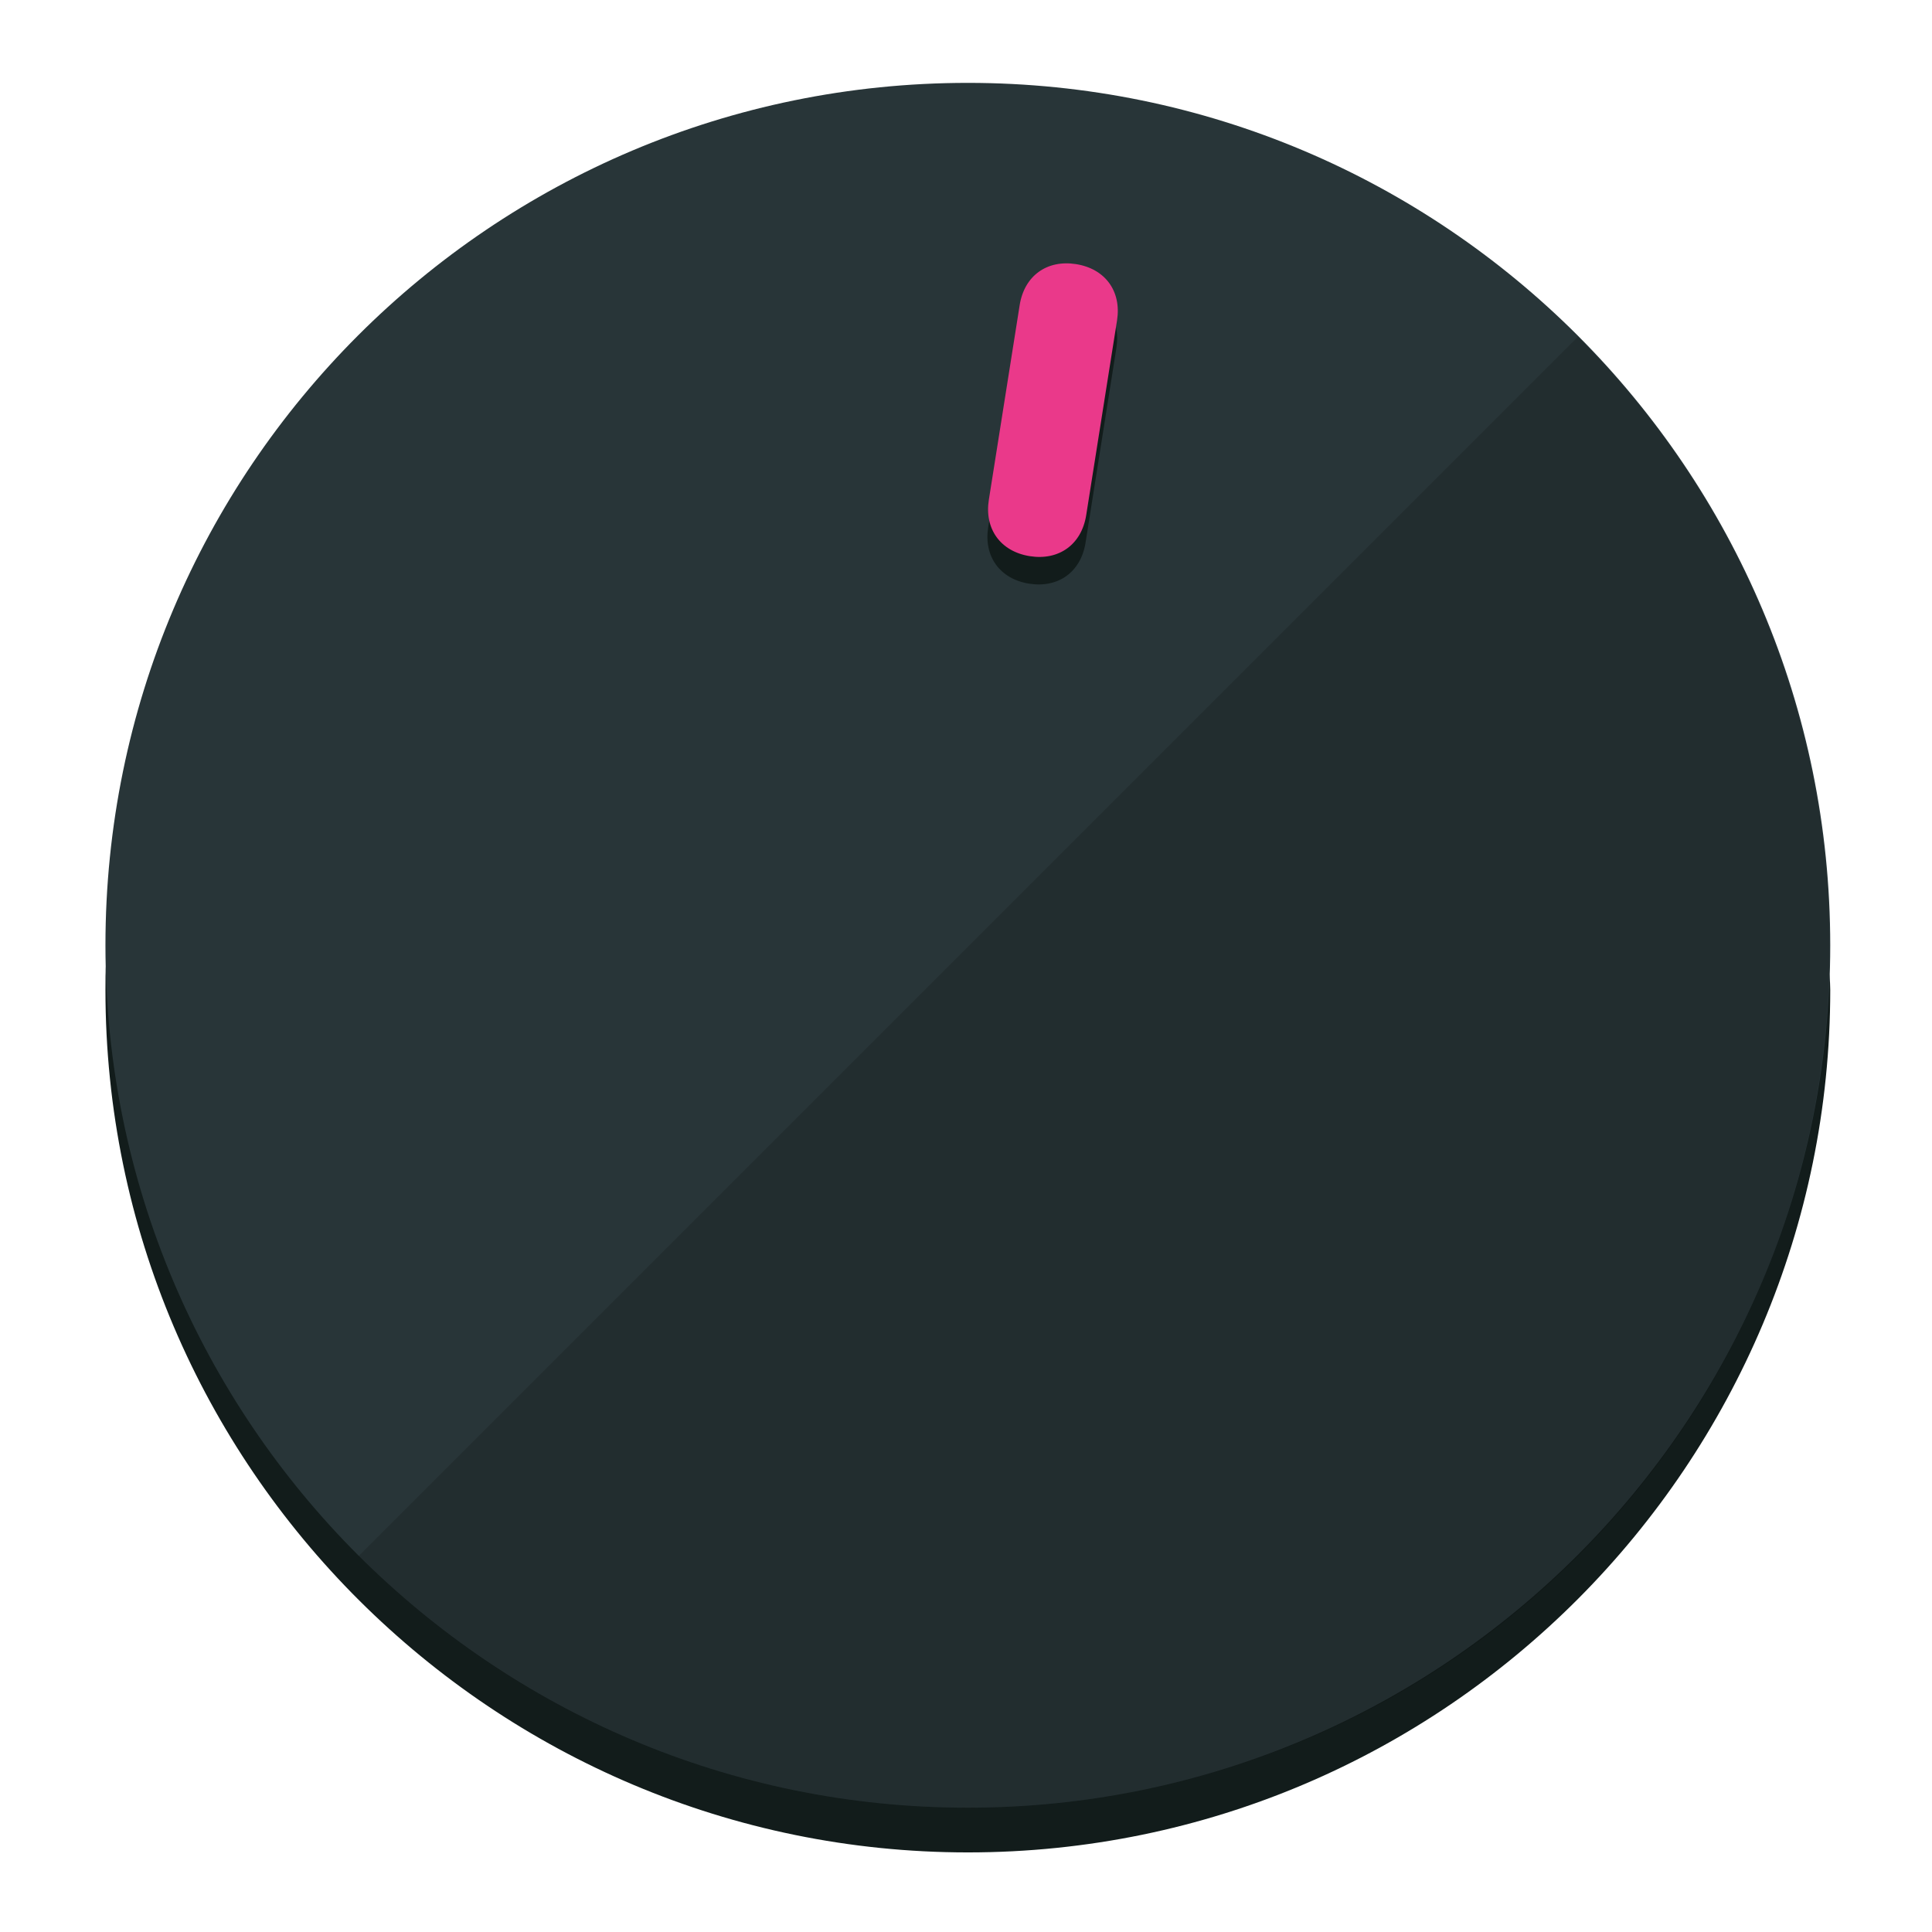
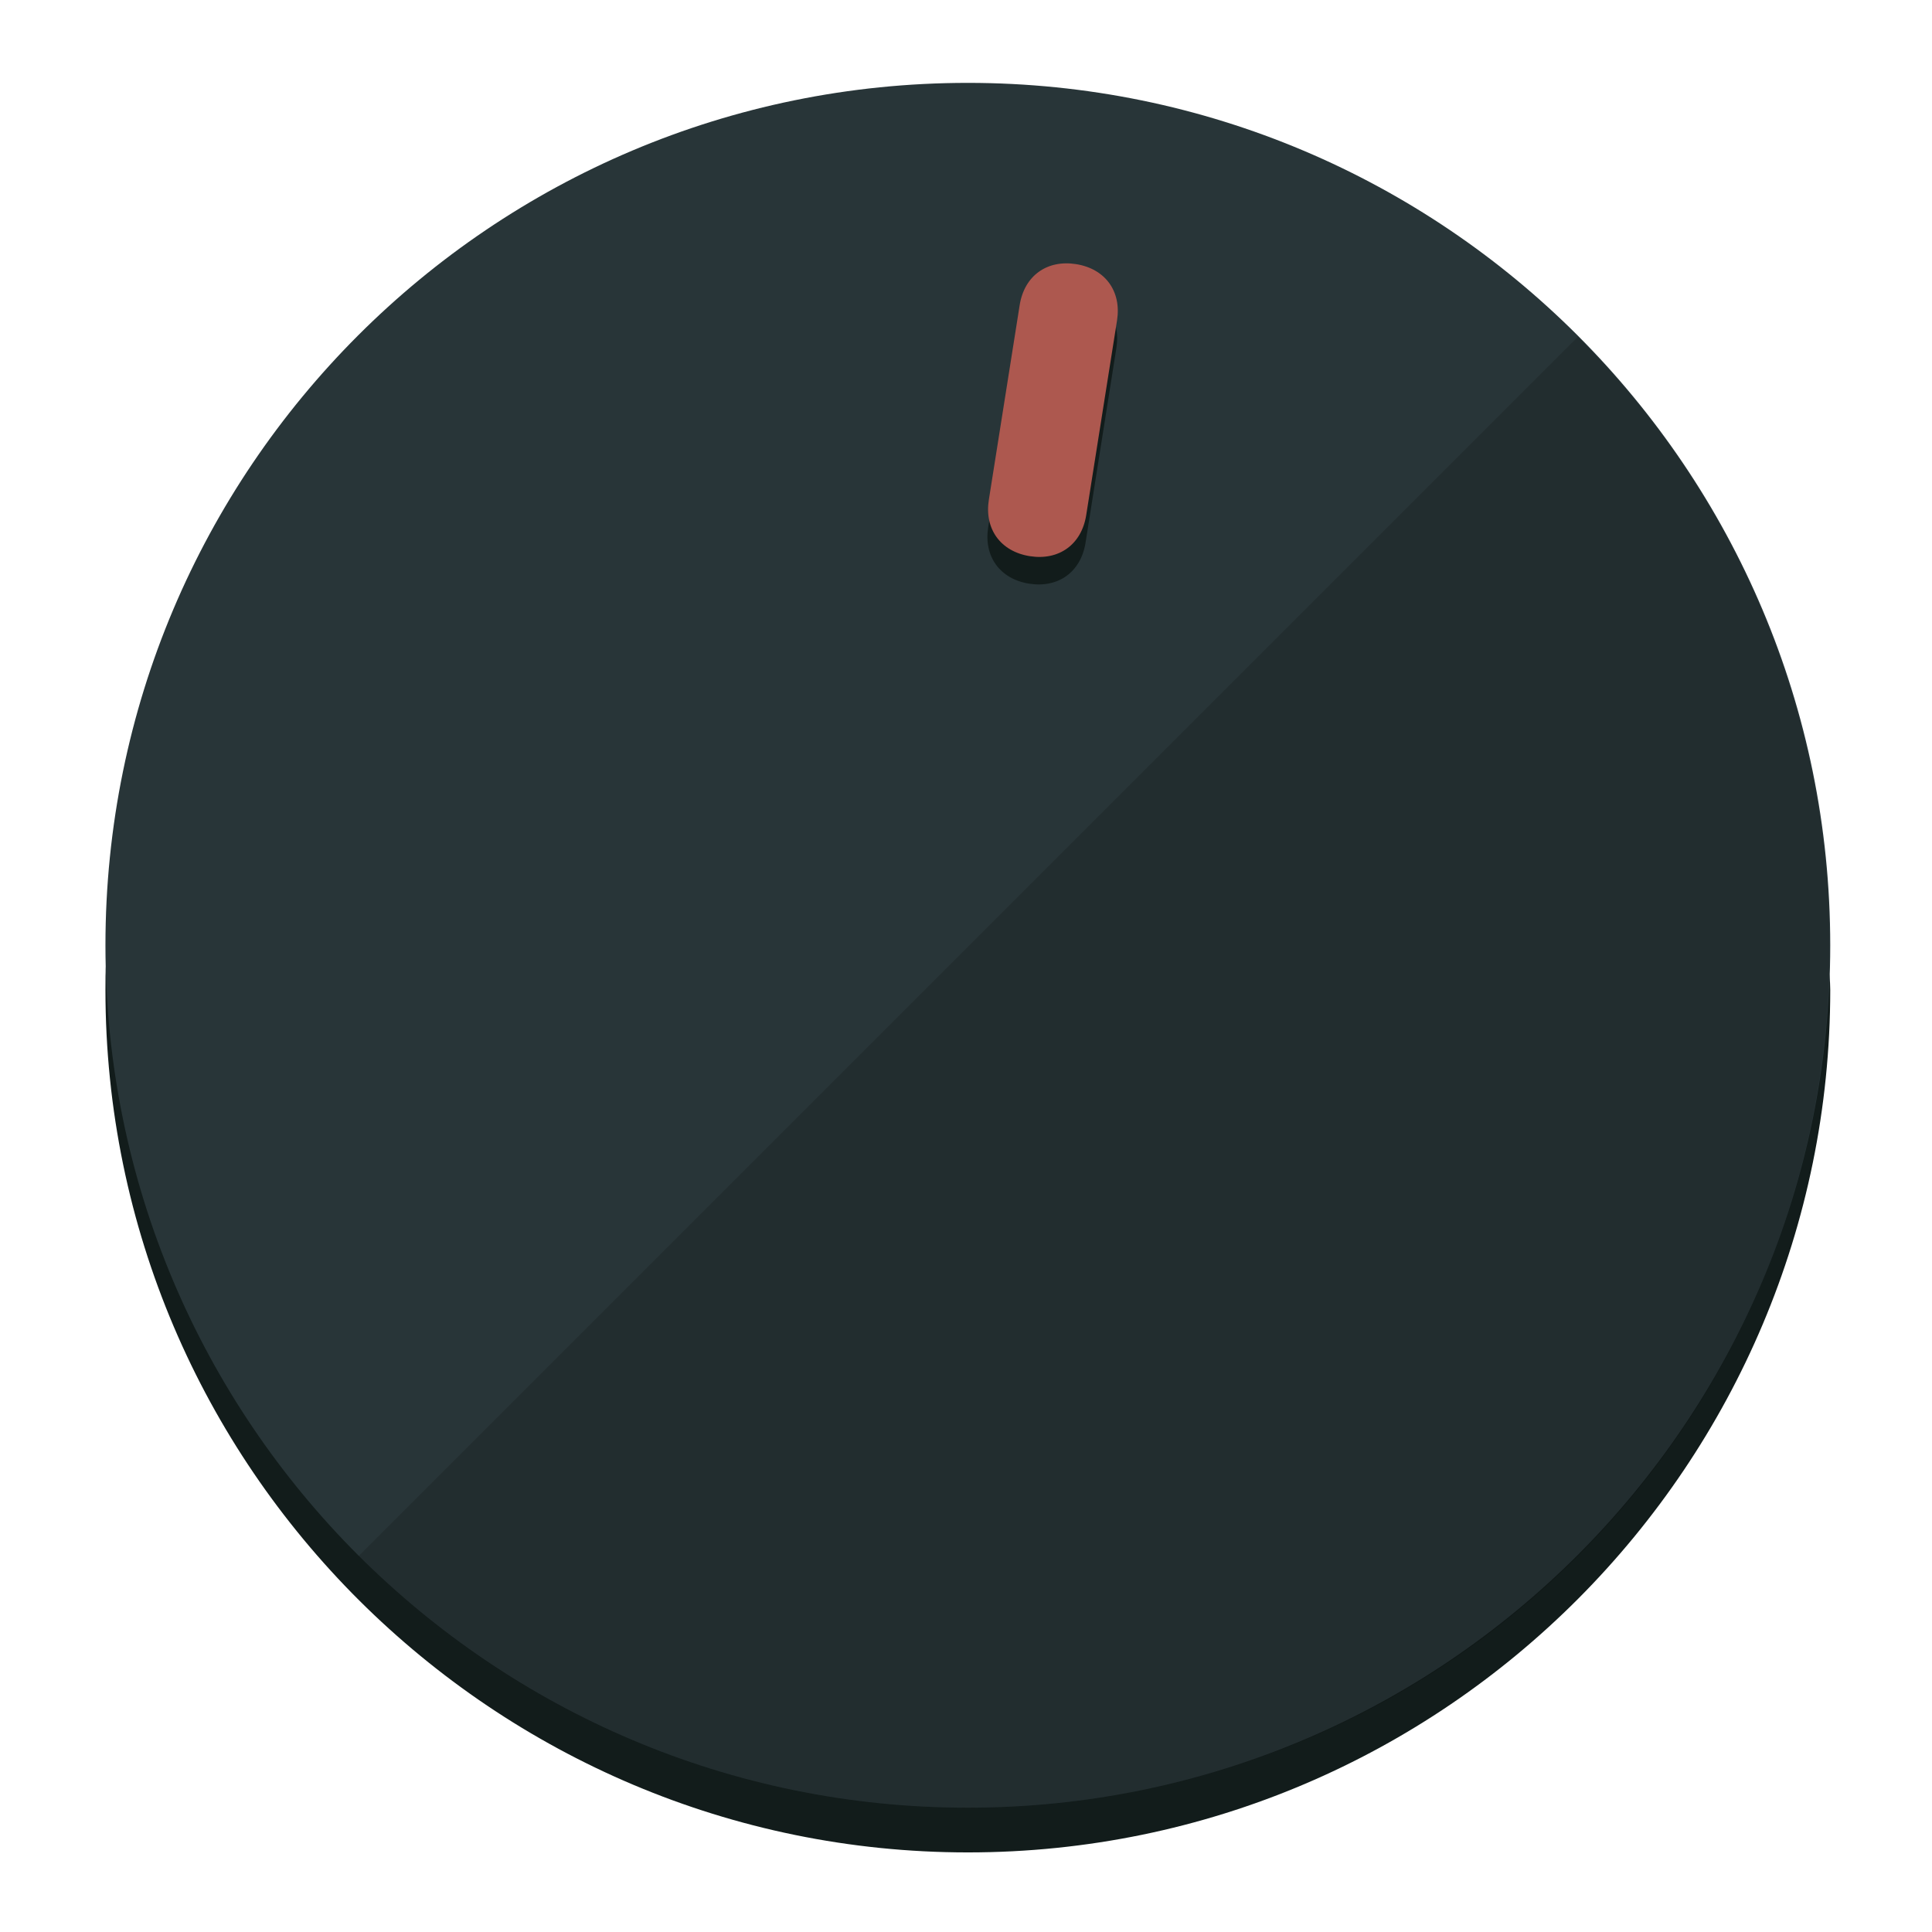
<svg xmlns="http://www.w3.org/2000/svg" height="120px" width="120px" version="1.1" id="Layer_1" viewBox="0 0 496.8 496.8" xml:space="preserve">
  <defs id="defs23" />
  <g id="g3158">
    <path style="display:inline;fill:#121c1b;fill-opacity:1;stroke-width:1.584" d="m 248.875,445.92 c 116.582,0 212.89,-91.238 220.493,-205.286 0,5.069 1.267,8.87 1.267,13.939 0,121.651 -98.842,221.76 -221.76,221.76 -121.651,0 -221.76,-98.842 -221.76,-221.76 0,-5.069 0,-8.87 1.267,-13.939 7.603,114.048 103.91,205.286 220.493,205.286 z" id="path8" />
    <circle style="display:inline;fill:#283538;fill-opacity:1;stroke-width:1.584" cx="248.875" cy="243.071" r="221.76" id="circle12" />
    <path style="display:inline;fill:#000000;fill-opacity:0.154;stroke-width:1.587" d="m 405.744,86.606 c 86.308,86.308 86.308,227.193 0,313.5 -86.308,86.308 -227.193,86.308 -313.5,0" id="path14" />
  </g>
  <g id="g3198">
    <circle style="display:none;fill:#000000;fill-opacity:0;stroke-width:1.584" cx="283.513" cy="201.714" r="221.76" id="circle12-3" transform="rotate(9)" />
    <path style="display:inline;fill:#121c1b;fill-opacity:1;stroke-width:1.584" d="m 279.14,139.552 c -1.189,7.51 -6.989,11.723 -14.498,10.534 v 0 c -7.51,-1.189 -11.723,-6.989 -10.534,-14.498 l 7.929,-50.064 c 1.189,-7.51 6.989,-11.723 14.498,-10.534 v 0 c 7.51,1.189 11.723,6.989 10.534,14.498 z" id="path3789" />
-     <path style="display:inline;fill:#ea398a;stroke-width:1.584" d="m 279.307,132.48 c -1.189,7.51 -6.989,11.723 -14.498,10.534 v 0 c -7.51,-1.189 -11.723,-6.989 -10.534,-14.498 l 7.929,-50.064 c 1.189,-7.51 6.989,-11.723 14.498,-10.534 v 0 c 7.51,1.189 11.723,6.989 10.534,14.498 z" id="path915" />
+     <path style="display:inline;fill:#AD584F;stroke-width:1.584" d="m 279.307,132.48 c -1.189,7.51 -6.989,11.723 -14.498,10.534 v 0 c -7.51,-1.189 -11.723,-6.989 -10.534,-14.498 l 7.929,-50.064 c 1.189,-7.51 6.989,-11.723 14.498,-10.534 v 0 c 7.51,1.189 11.723,6.989 10.534,14.498 z" id="path915" />
  </g>
</svg>
